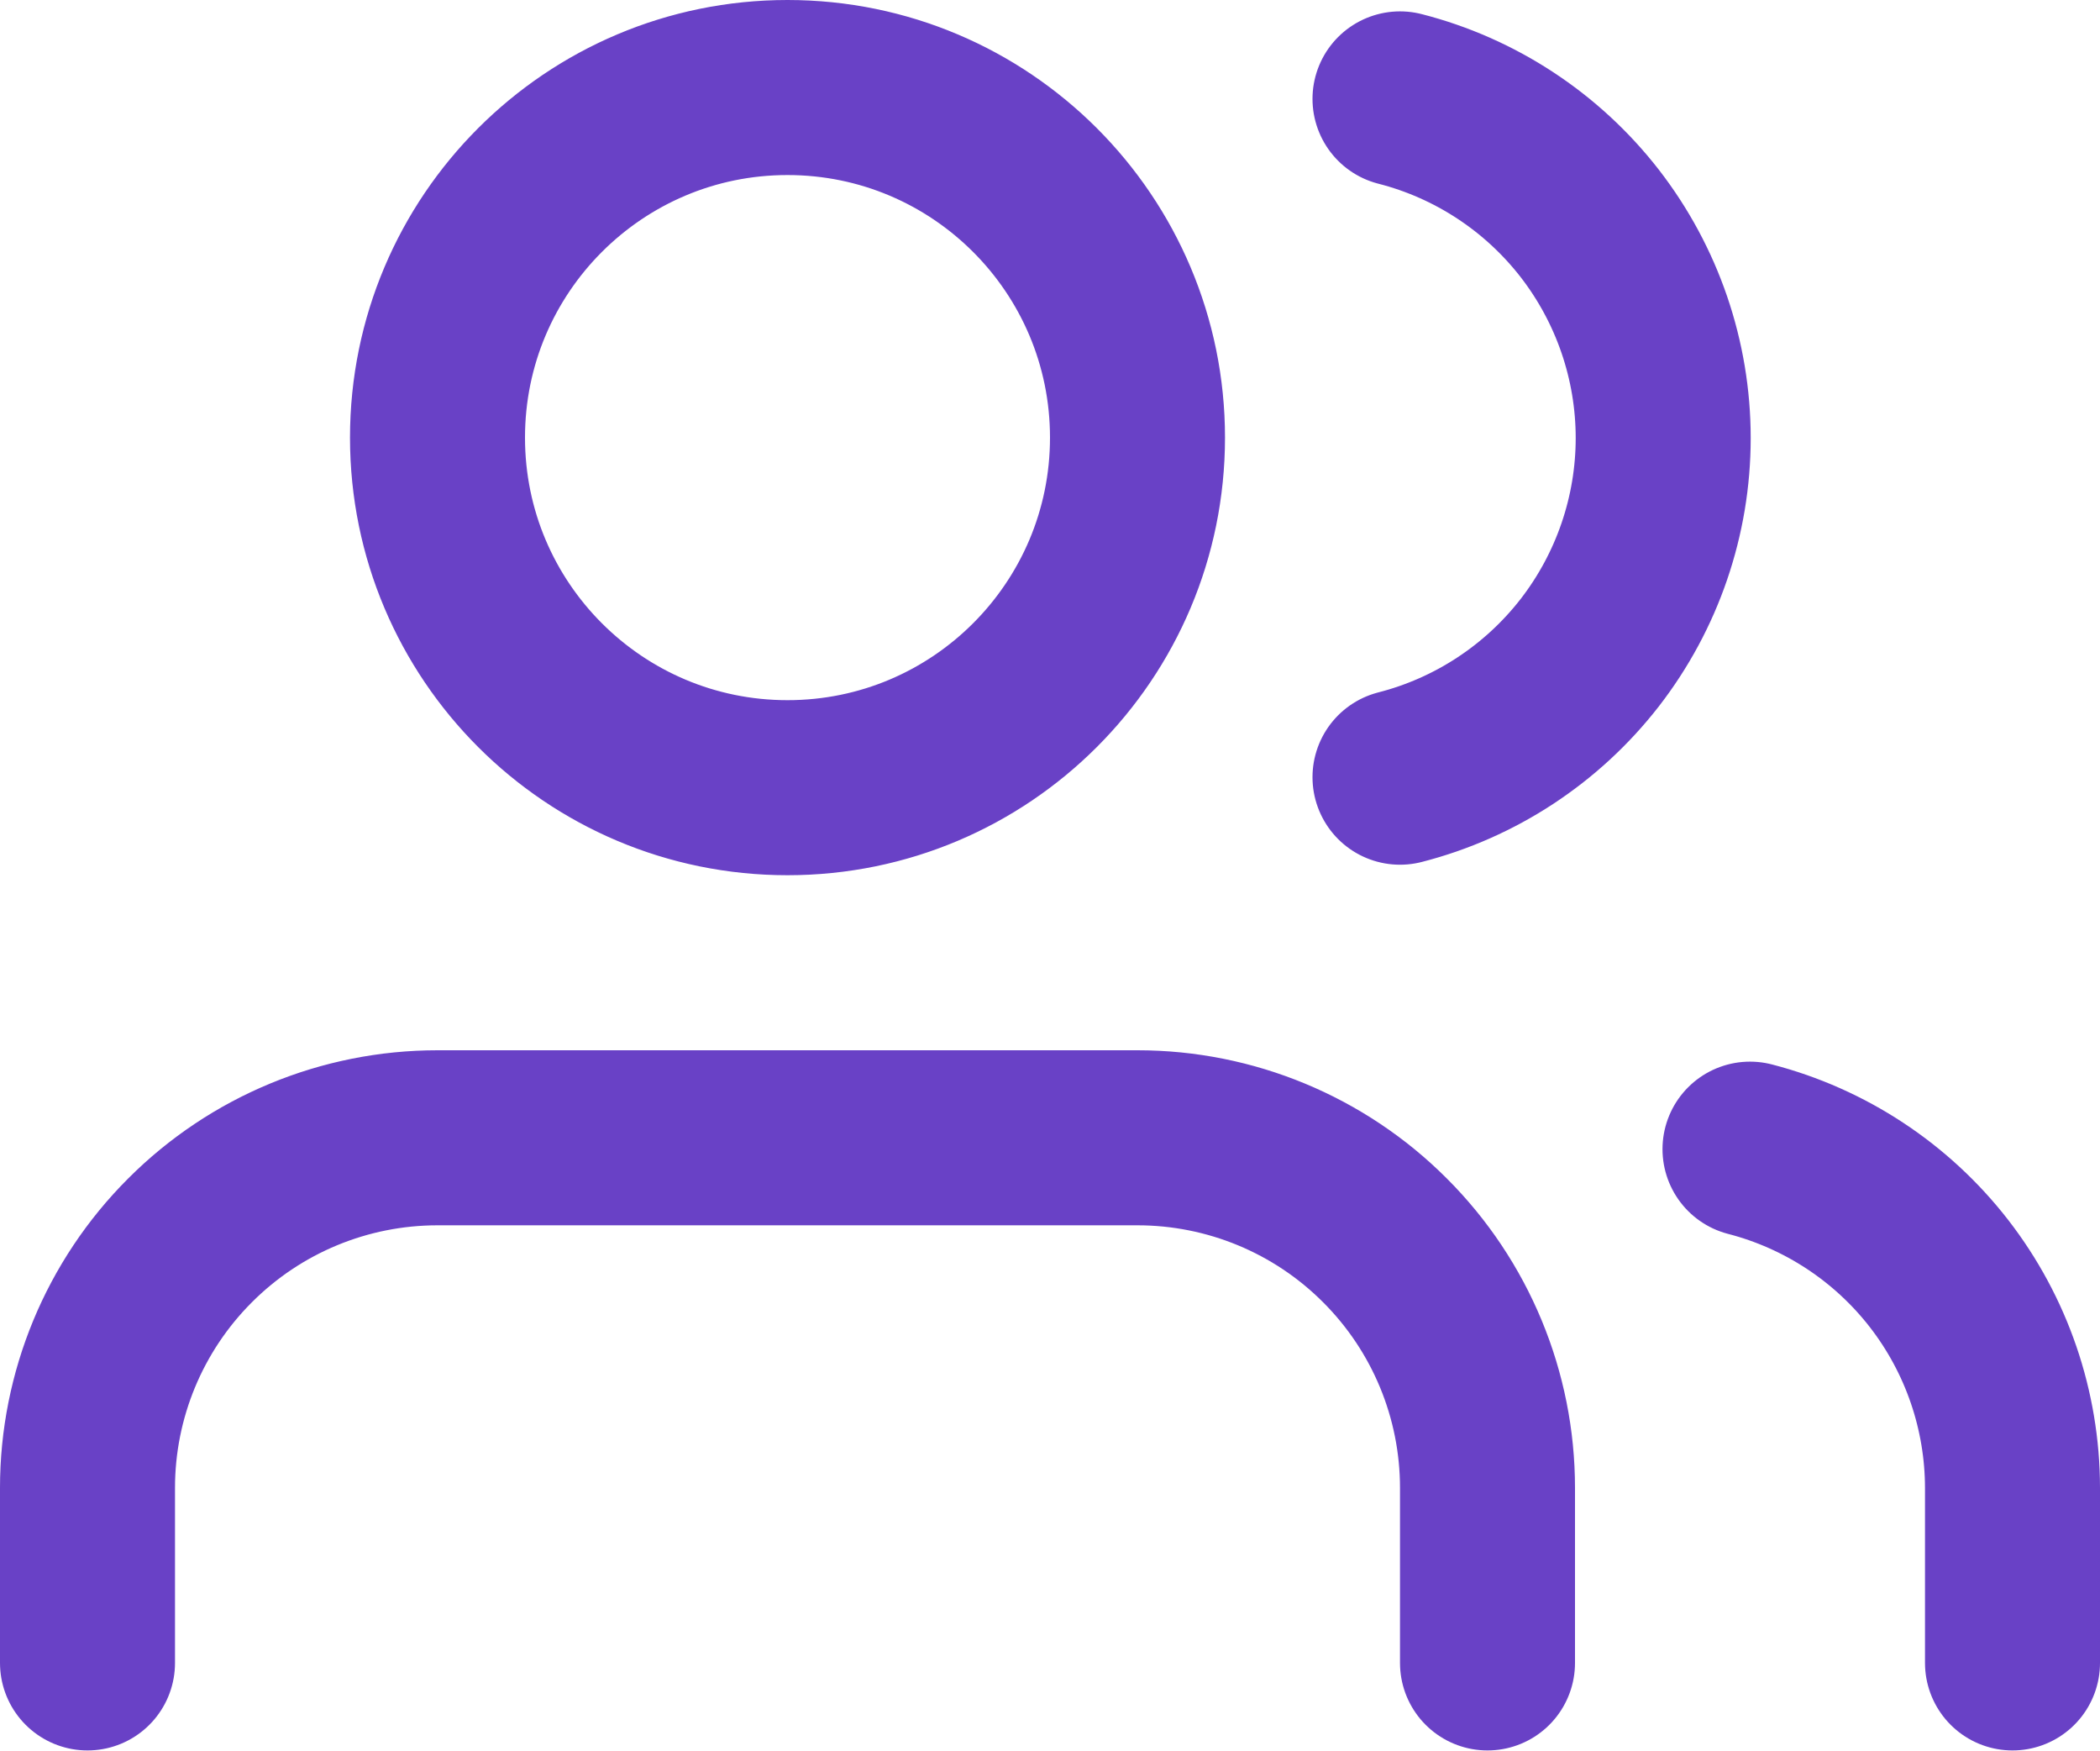
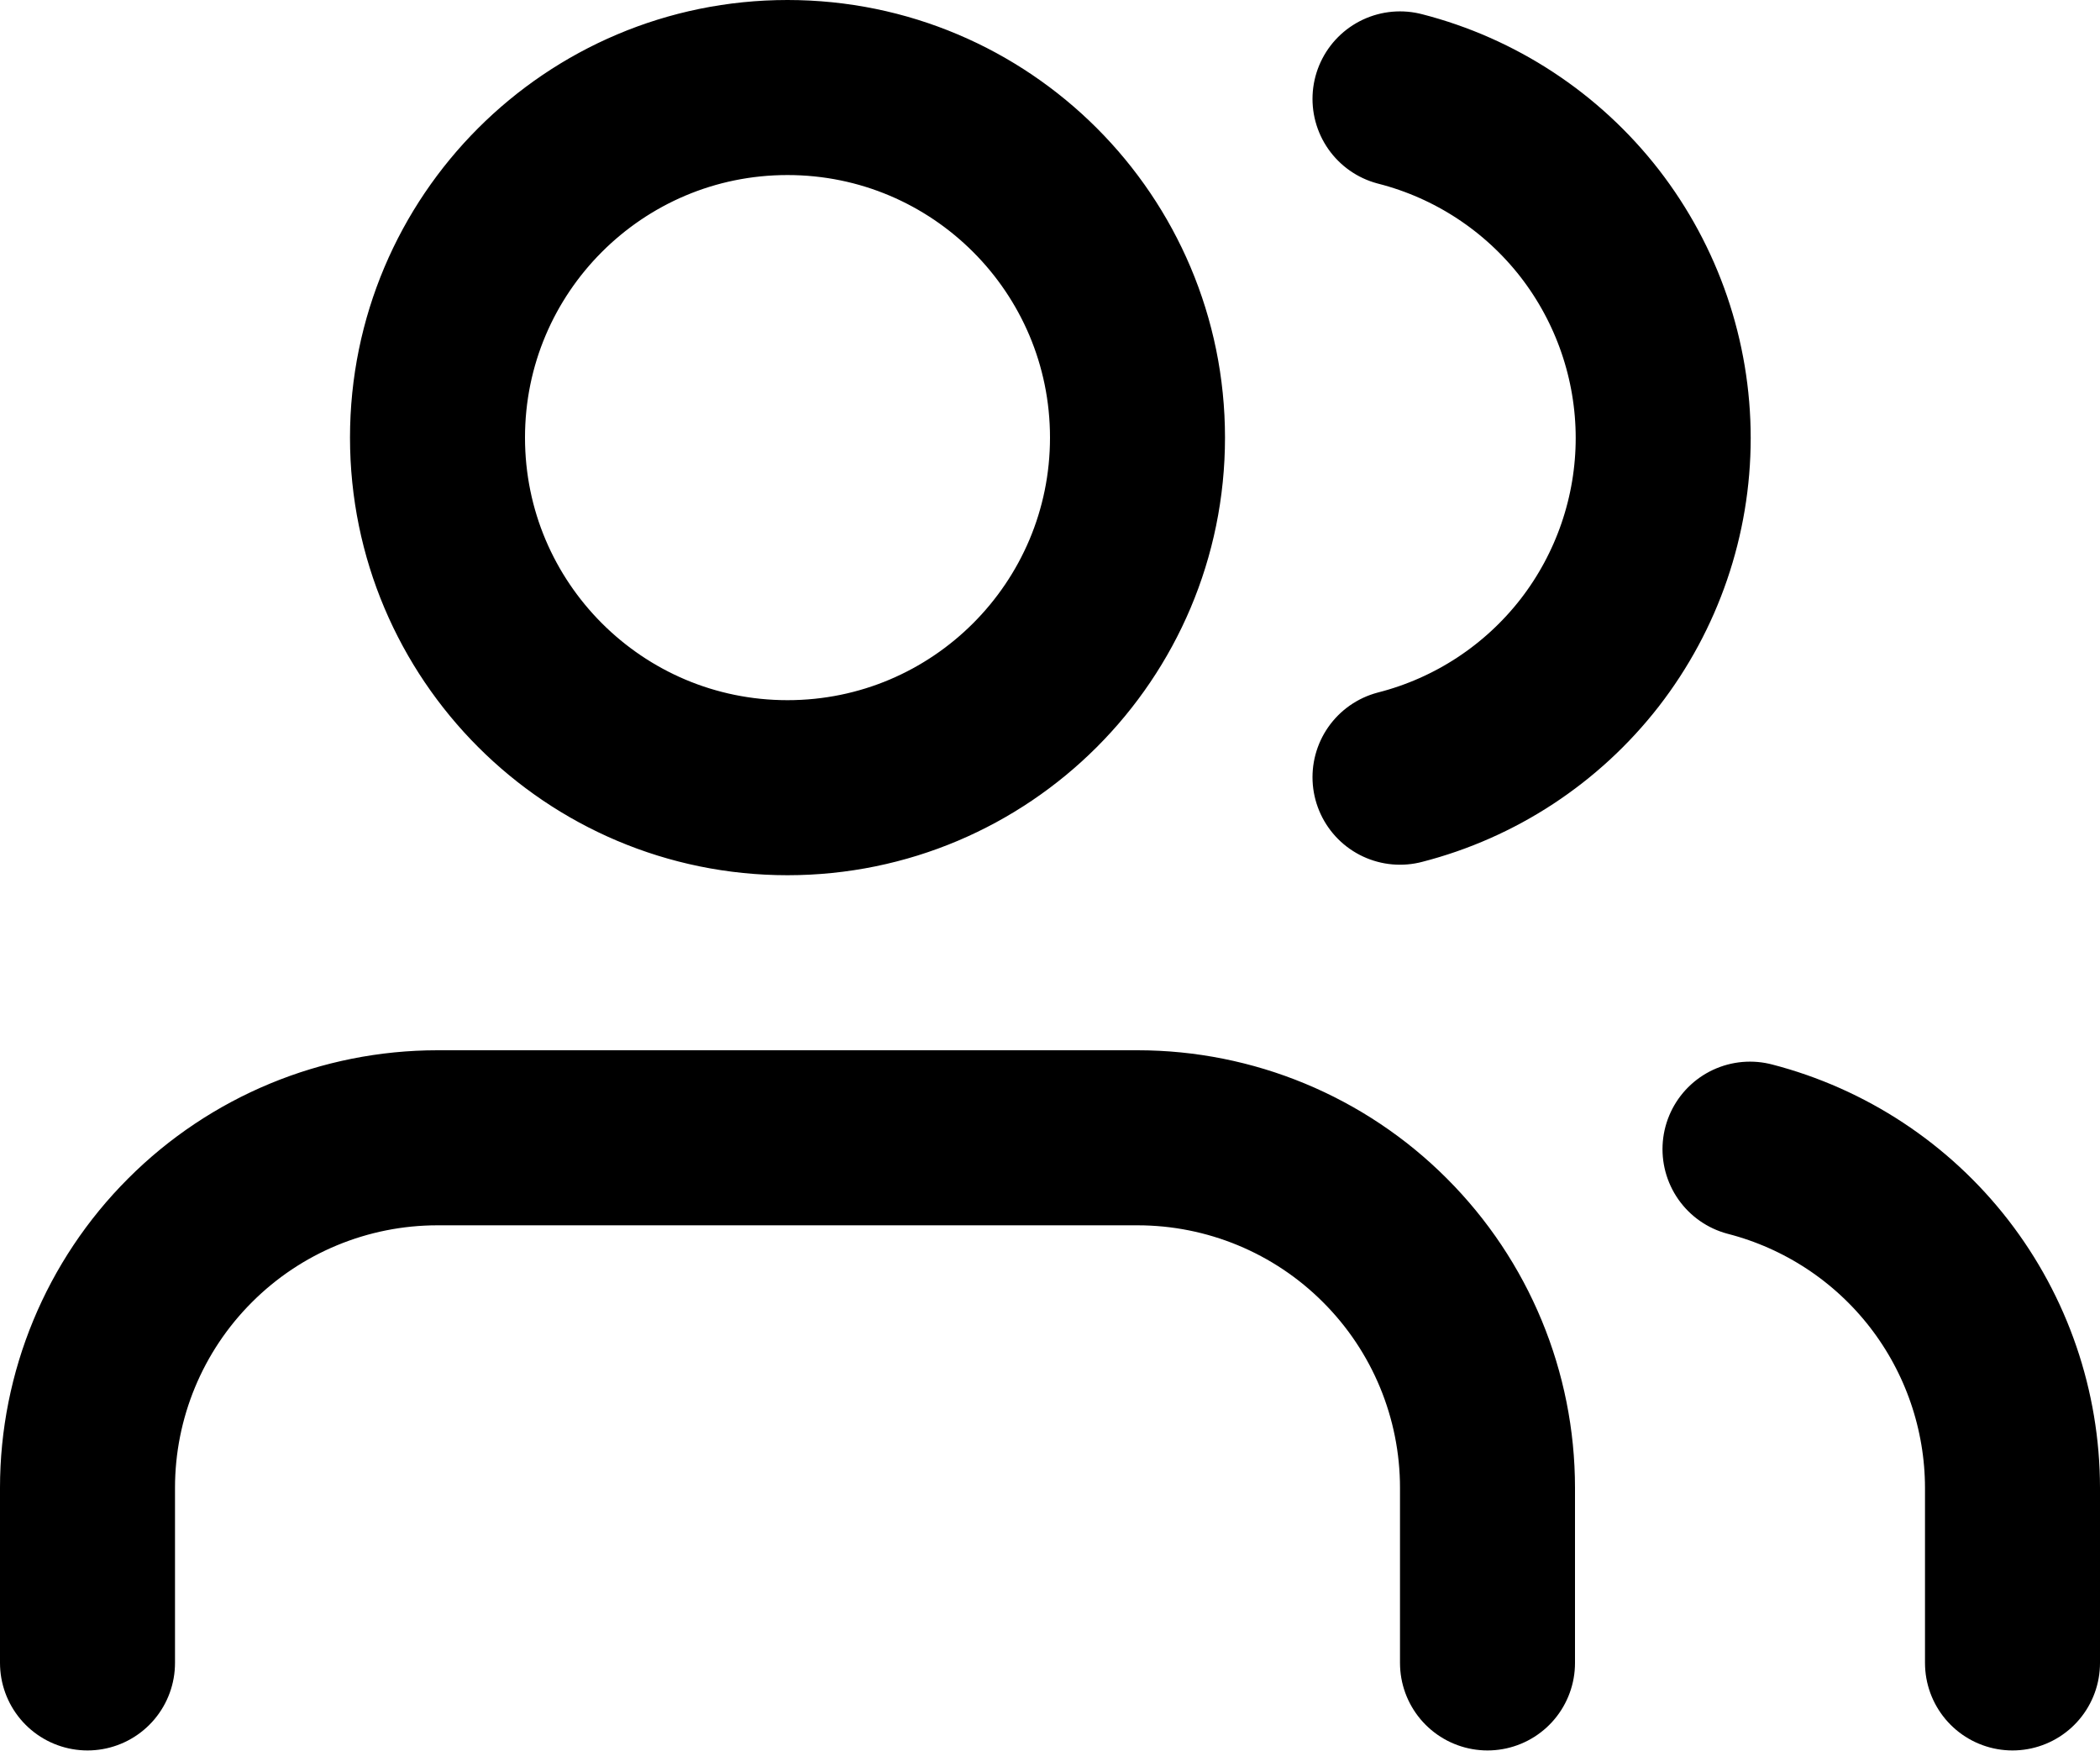
<svg xmlns="http://www.w3.org/2000/svg" width="24" height="20" viewBox="0 0 24 20" fill="none">
-   <path d="M17 19V17C17 15.939 16.579 14.922 15.828 14.172C15.078 13.421 14.061 13 13 13H5C3.939 13 2.922 13.421 2.172 14.172C1.421 14.922 1 15.939 1 17V19M23 19V17C22.999 16.114 22.704 15.253 22.161 14.552C21.618 13.852 20.858 13.352 20 13.13M16 1.13C16.86 1.35 17.623 1.851 18.168 2.552C18.712 3.254 19.008 4.117 19.008 5.005C19.008 5.893 18.712 6.756 18.168 7.458C17.623 8.159 16.86 8.66 16 8.88M13 5C13 7.209 11.209 9 9 9C6.791 9 5 7.209 5 5C5 2.791 6.791 1 9 1C11.209 1 13 2.791 13 5Z" stroke="#6941C6" stroke-width="2" stroke-linecap="round" stroke-linejoin="round" />
+   <path d="M17 19V17C17 15.939 16.579 14.922 15.828 14.172C15.078 13.421 14.061 13 13 13H5C3.939 13 2.922 13.421 2.172 14.172C1.421 14.922 1 15.939 1 17V19M23 19V17C22.999 16.114 22.704 15.253 22.161 14.552C21.618 13.852 20.858 13.352 20 13.13M16 1.13C16.86 1.35 17.623 1.851 18.168 2.552C18.712 3.254 19.008 4.117 19.008 5.005C19.008 5.893 18.712 6.756 18.168 7.458C17.623 8.159 16.86 8.66 16 8.88M13 5C13 7.209 11.209 9 9 9C6.791 9 5 7.209 5 5C5 2.791 6.791 1 9 1C11.209 1 13 2.791 13 5Z" stroke="currentColor" stroke-width="2" stroke-linecap="round" stroke-linejoin="round" />
</svg>
